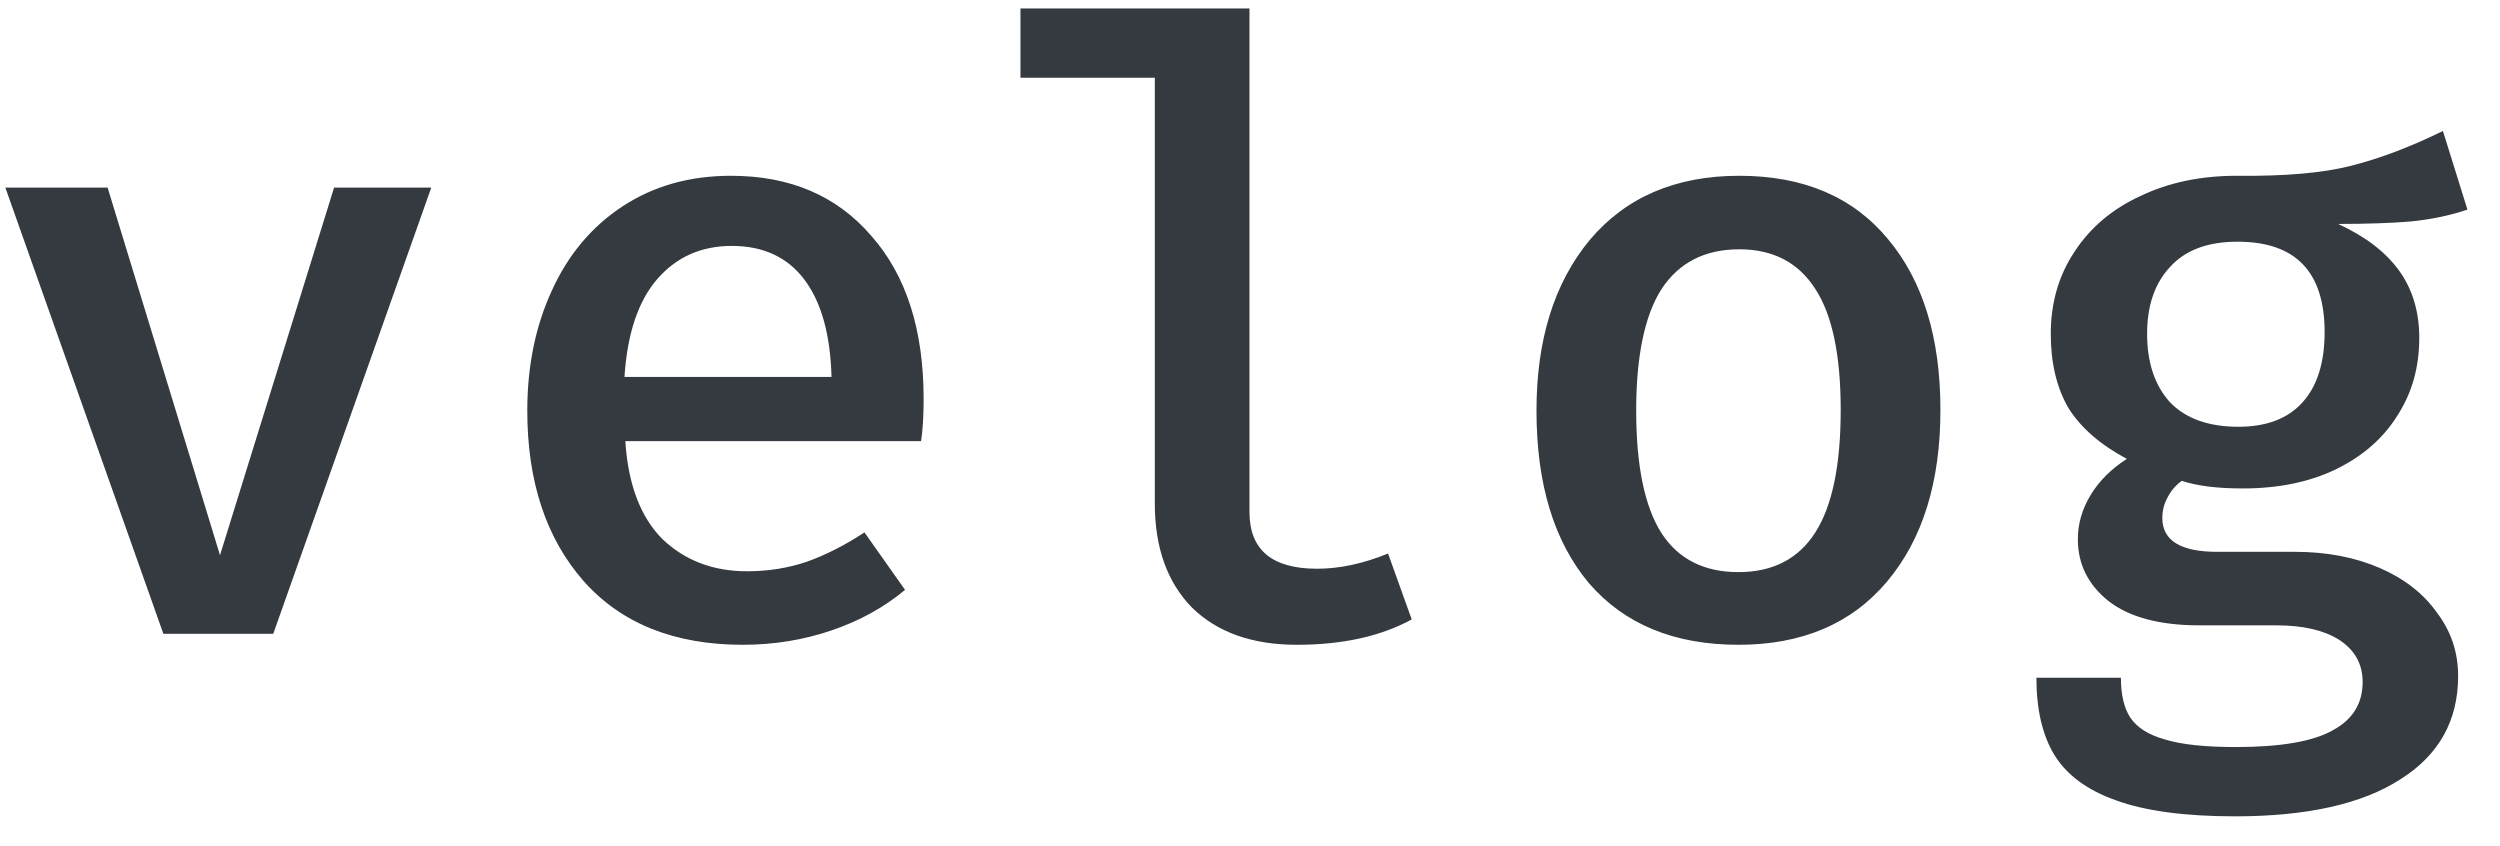
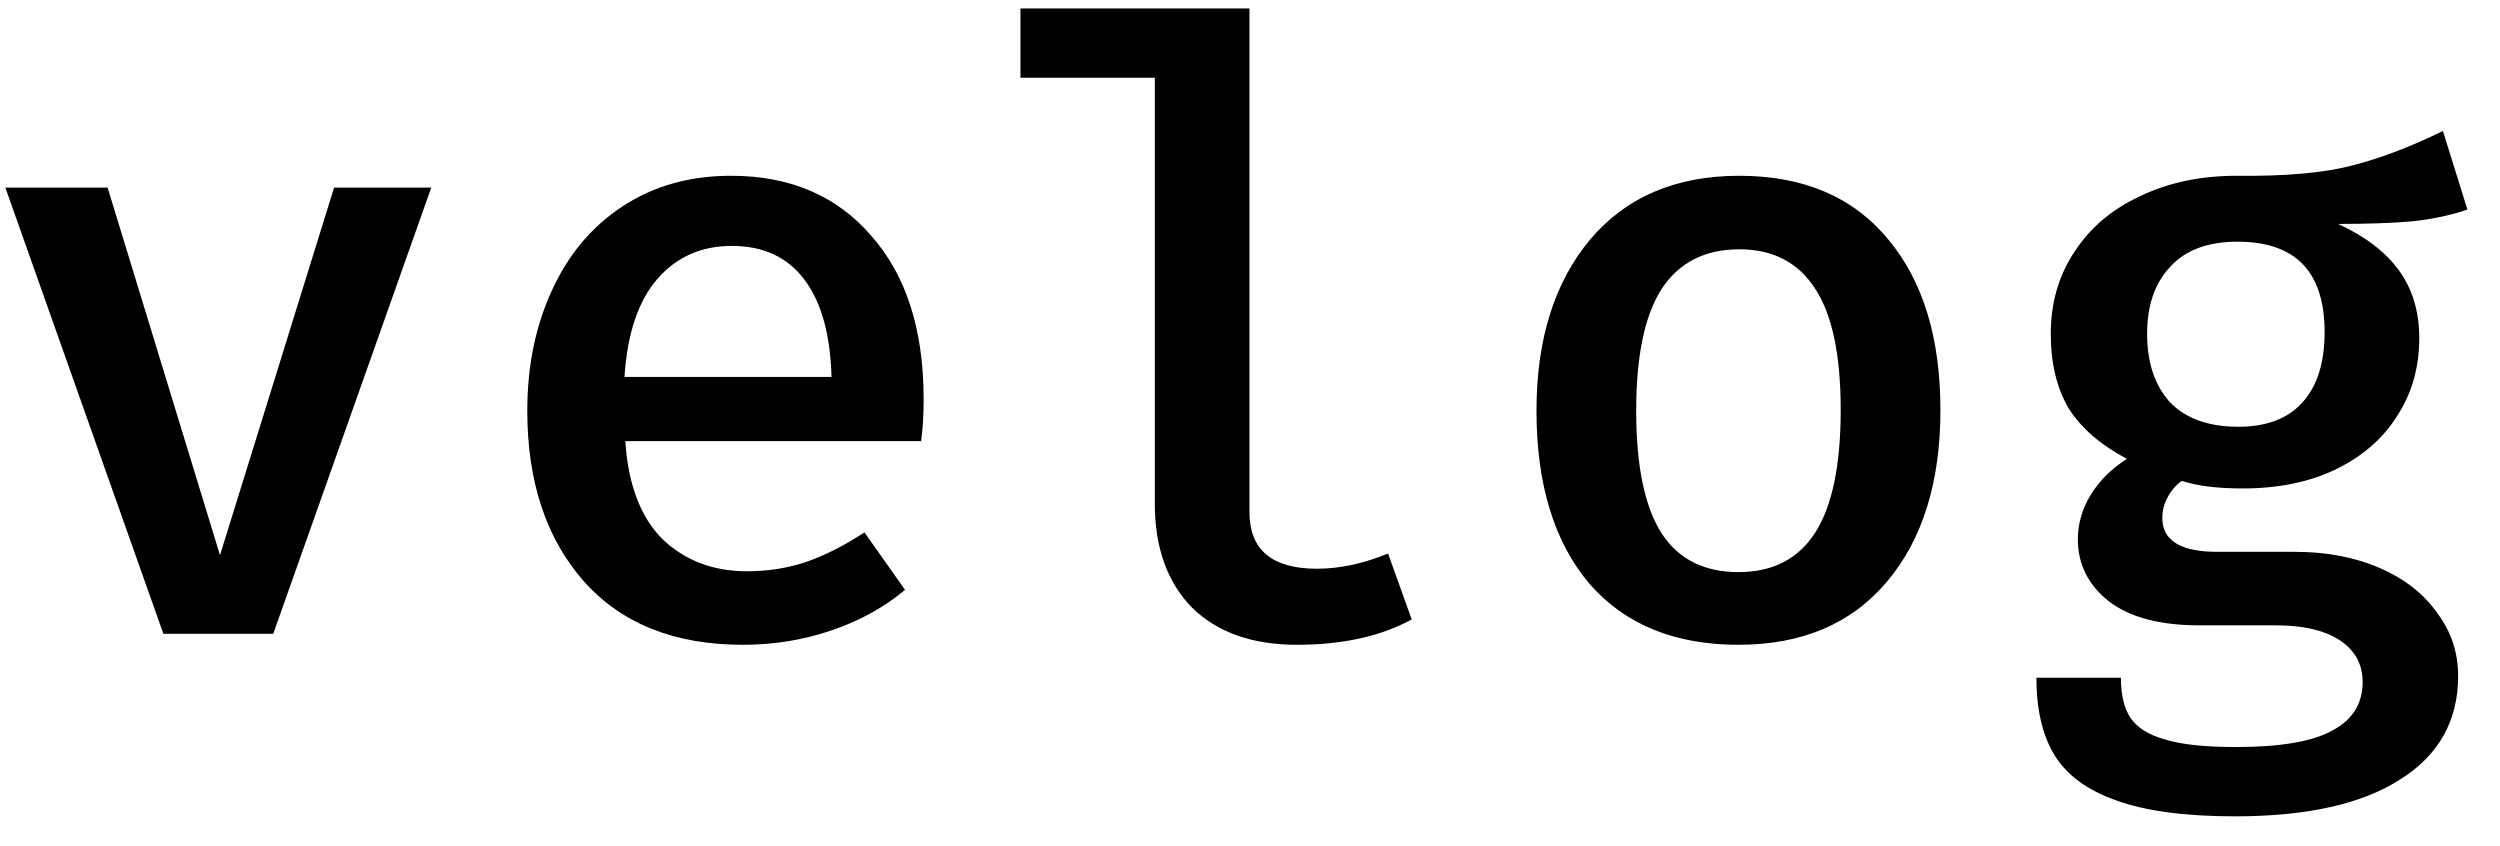
<svg xmlns="http://www.w3.org/2000/svg" width="71" height="24" viewBox="0 0 71 24" fill="none">
-   <path d="M12.248 5.328L7.76 18H4.64L0.152 5.328H3.056L6.248 15.768L9.488 5.328H12.248ZM17.759 12.528C17.839 13.76 18.191 14.688 18.815 15.312C19.455 15.92 20.255 16.224 21.215 16.224C21.807 16.224 22.367 16.136 22.895 15.96C23.439 15.768 23.991 15.488 24.551 15.12L25.703 16.752C25.111 17.248 24.415 17.632 23.615 17.904C22.815 18.176 21.975 18.312 21.095 18.312C19.159 18.312 17.655 17.712 16.583 16.512C15.511 15.296 14.975 13.68 14.975 11.664C14.975 10.4 15.207 9.264 15.671 8.256C16.135 7.232 16.807 6.432 17.687 5.856C18.567 5.28 19.591 4.992 20.759 4.992C22.439 4.992 23.767 5.56 24.743 6.696C25.735 7.816 26.231 9.36 26.231 11.328C26.231 11.808 26.207 12.208 26.159 12.528H17.759ZM20.783 6.984C19.919 6.984 19.215 7.296 18.671 7.92C18.127 8.544 17.815 9.472 17.735 10.704H23.615C23.583 9.504 23.327 8.584 22.847 7.944C22.367 7.304 21.679 6.984 20.783 6.984ZM35.485 14.544C35.485 15.616 36.125 16.152 37.405 16.152C38.045 16.152 38.717 16.008 39.421 15.72L40.093 17.592C39.213 18.072 38.125 18.312 36.829 18.312C35.565 18.312 34.573 17.96 33.853 17.256C33.149 16.536 32.797 15.552 32.797 14.304V2.208H28.981V0.24H35.485V14.544ZM49.396 4.992C51.22 4.992 52.628 5.592 53.62 6.792C54.612 7.976 55.108 9.592 55.108 11.64C55.108 13.688 54.604 15.312 53.596 16.512C52.588 17.712 51.18 18.312 49.372 18.312C47.548 18.312 46.132 17.728 45.124 16.56C44.132 15.376 43.636 13.744 43.636 11.664C43.636 9.648 44.14 8.032 45.148 6.816C46.172 5.6 47.588 4.992 49.396 4.992ZM49.396 7.08C48.42 7.08 47.684 7.456 47.188 8.208C46.708 8.96 46.468 10.112 46.468 11.664C46.468 13.232 46.708 14.392 47.188 15.144C47.668 15.88 48.396 16.248 49.372 16.248C50.348 16.248 51.076 15.872 51.556 15.12C52.036 14.368 52.276 13.208 52.276 11.64C52.276 10.088 52.036 8.944 51.556 8.208C51.076 7.456 50.356 7.08 49.396 7.08ZM70.075 5.952C69.611 6.112 69.082 6.224 68.49 6.288C67.915 6.336 67.219 6.36 66.403 6.36C67.171 6.712 67.746 7.152 68.13 7.68C68.514 8.208 68.707 8.848 68.707 9.6C68.707 10.432 68.499 11.168 68.082 11.808C67.683 12.448 67.106 12.952 66.355 13.32C65.603 13.688 64.715 13.872 63.691 13.872C62.971 13.872 62.395 13.8 61.962 13.656C61.786 13.784 61.651 13.944 61.554 14.136C61.459 14.312 61.41 14.504 61.41 14.712C61.41 15.352 61.931 15.672 62.971 15.672H65.178C66.075 15.672 66.874 15.824 67.579 16.128C68.282 16.432 68.826 16.856 69.21 17.4C69.611 17.928 69.811 18.528 69.811 19.2C69.811 20.464 69.266 21.44 68.178 22.128C67.091 22.832 65.522 23.184 63.474 23.184C62.05 23.184 60.922 23.032 60.09 22.728C59.275 22.44 58.691 22.008 58.339 21.432C58.002 20.872 57.834 20.144 57.834 19.248H60.234C60.234 19.728 60.322 20.104 60.498 20.376C60.691 20.664 61.019 20.872 61.483 21C61.947 21.144 62.618 21.216 63.498 21.216C64.778 21.216 65.698 21.056 66.258 20.736C66.819 20.432 67.099 19.976 67.099 19.368C67.099 18.856 66.874 18.456 66.427 18.168C65.995 17.896 65.403 17.76 64.65 17.76H62.467C61.331 17.76 60.467 17.528 59.874 17.064C59.298 16.6 59.011 16.016 59.011 15.312C59.011 14.88 59.13 14.464 59.37 14.064C59.611 13.664 59.955 13.32 60.403 13.032C59.651 12.632 59.099 12.152 58.746 11.592C58.41 11.016 58.242 10.312 58.242 9.48C58.242 8.6 58.467 7.824 58.914 7.152C59.362 6.464 59.986 5.936 60.786 5.568C61.587 5.184 62.498 4.992 63.523 4.992C64.898 5.008 65.987 4.912 66.787 4.704C67.603 4.496 68.466 4.168 69.379 3.72L70.075 5.952ZM63.547 6.864C62.699 6.864 62.059 7.104 61.627 7.584C61.194 8.048 60.978 8.68 60.978 9.48C60.978 10.296 61.194 10.944 61.627 11.424C62.075 11.888 62.722 12.12 63.571 12.12C64.371 12.12 64.978 11.888 65.394 11.424C65.811 10.96 66.019 10.296 66.019 9.432C66.019 7.72 65.195 6.864 63.547 6.864Z" fill="#343A40" />
+   <path d="M12.248 5.328L7.76 18H4.64L0.152 5.328H3.056L6.248 15.768L9.488 5.328H12.248ZM17.759 12.528C17.839 13.76 18.191 14.688 18.815 15.312C19.455 15.92 20.255 16.224 21.215 16.224C21.807 16.224 22.367 16.136 22.895 15.96C23.439 15.768 23.991 15.488 24.551 15.12L25.703 16.752C25.111 17.248 24.415 17.632 23.615 17.904C22.815 18.176 21.975 18.312 21.095 18.312C19.159 18.312 17.655 17.712 16.583 16.512C15.511 15.296 14.975 13.68 14.975 11.664C14.975 10.4 15.207 9.264 15.671 8.256C16.135 7.232 16.807 6.432 17.687 5.856C18.567 5.28 19.591 4.992 20.759 4.992C22.439 4.992 23.767 5.56 24.743 6.696C25.735 7.816 26.231 9.36 26.231 11.328C26.231 11.808 26.207 12.208 26.159 12.528H17.759ZM20.783 6.984C19.919 6.984 19.215 7.296 18.671 7.92C18.127 8.544 17.815 9.472 17.735 10.704H23.615C23.583 9.504 23.327 8.584 22.847 7.944C22.367 7.304 21.679 6.984 20.783 6.984ZM35.485 14.544C35.485 15.616 36.125 16.152 37.405 16.152C38.045 16.152 38.717 16.008 39.421 15.72L40.093 17.592C39.213 18.072 38.125 18.312 36.829 18.312C35.565 18.312 34.573 17.96 33.853 17.256C33.149 16.536 32.797 15.552 32.797 14.304V2.208H28.981V0.24H35.485V14.544ZM49.396 4.992C51.22 4.992 52.628 5.592 53.62 6.792C54.612 7.976 55.108 9.592 55.108 11.64C55.108 13.688 54.604 15.312 53.596 16.512C52.588 17.712 51.18 18.312 49.372 18.312C47.548 18.312 46.132 17.728 45.124 16.56C44.132 15.376 43.636 13.744 43.636 11.664C43.636 9.648 44.14 8.032 45.148 6.816C46.172 5.6 47.588 4.992 49.396 4.992ZM49.396 7.08C48.42 7.08 47.684 7.456 47.188 8.208C46.708 8.96 46.468 10.112 46.468 11.664C46.468 13.232 46.708 14.392 47.188 15.144C47.668 15.88 48.396 16.248 49.372 16.248C50.348 16.248 51.076 15.872 51.556 15.12C52.036 14.368 52.276 13.208 52.276 11.64C52.276 10.088 52.036 8.944 51.556 8.208C51.076 7.456 50.356 7.08 49.396 7.08ZM70.075 5.952C69.611 6.112 69.082 6.224 68.49 6.288C67.915 6.336 67.219 6.36 66.403 6.36C67.171 6.712 67.746 7.152 68.13 7.68C68.514 8.208 68.707 8.848 68.707 9.6C68.707 10.432 68.499 11.168 68.082 11.808C67.683 12.448 67.106 12.952 66.355 13.32C65.603 13.688 64.715 13.872 63.691 13.872C62.971 13.872 62.395 13.8 61.962 13.656C61.786 13.784 61.651 13.944 61.554 14.136C61.459 14.312 61.41 14.504 61.41 14.712C61.41 15.352 61.931 15.672 62.971 15.672H65.178C66.075 15.672 66.874 15.824 67.579 16.128C68.282 16.432 68.826 16.856 69.21 17.4C69.611 17.928 69.811 18.528 69.811 19.2C69.811 20.464 69.266 21.44 68.178 22.128C67.091 22.832 65.522 23.184 63.474 23.184C62.05 23.184 60.922 23.032 60.09 22.728C59.275 22.44 58.691 22.008 58.339 21.432C58.002 20.872 57.834 20.144 57.834 19.248H60.234C60.234 19.728 60.322 20.104 60.498 20.376C60.691 20.664 61.019 20.872 61.483 21C61.947 21.144 62.618 21.216 63.498 21.216C64.778 21.216 65.698 21.056 66.258 20.736C66.819 20.432 67.099 19.976 67.099 19.368C67.099 18.856 66.874 18.456 66.427 18.168C65.995 17.896 65.403 17.76 64.65 17.76H62.467C61.331 17.76 60.467 17.528 59.874 17.064C59.298 16.6 59.011 16.016 59.011 15.312C59.011 14.88 59.13 14.464 59.37 14.064C59.611 13.664 59.955 13.32 60.403 13.032C59.651 12.632 59.099 12.152 58.746 11.592C58.41 11.016 58.242 10.312 58.242 9.48C58.242 8.6 58.467 7.824 58.914 7.152C59.362 6.464 59.986 5.936 60.786 5.568C61.587 5.184 62.498 4.992 63.523 4.992C64.898 5.008 65.987 4.912 66.787 4.704C67.603 4.496 68.466 4.168 69.379 3.72L70.075 5.952ZM63.547 6.864C62.699 6.864 62.059 7.104 61.627 7.584C61.194 8.048 60.978 8.68 60.978 9.48C60.978 10.296 61.194 10.944 61.627 11.424C62.075 11.888 62.722 12.12 63.571 12.12C64.371 12.12 64.978 11.888 65.394 11.424C65.811 10.96 66.019 10.296 66.019 9.432C66.019 7.72 65.195 6.864 63.547 6.864Z" fill="currentColor" />
</svg>
